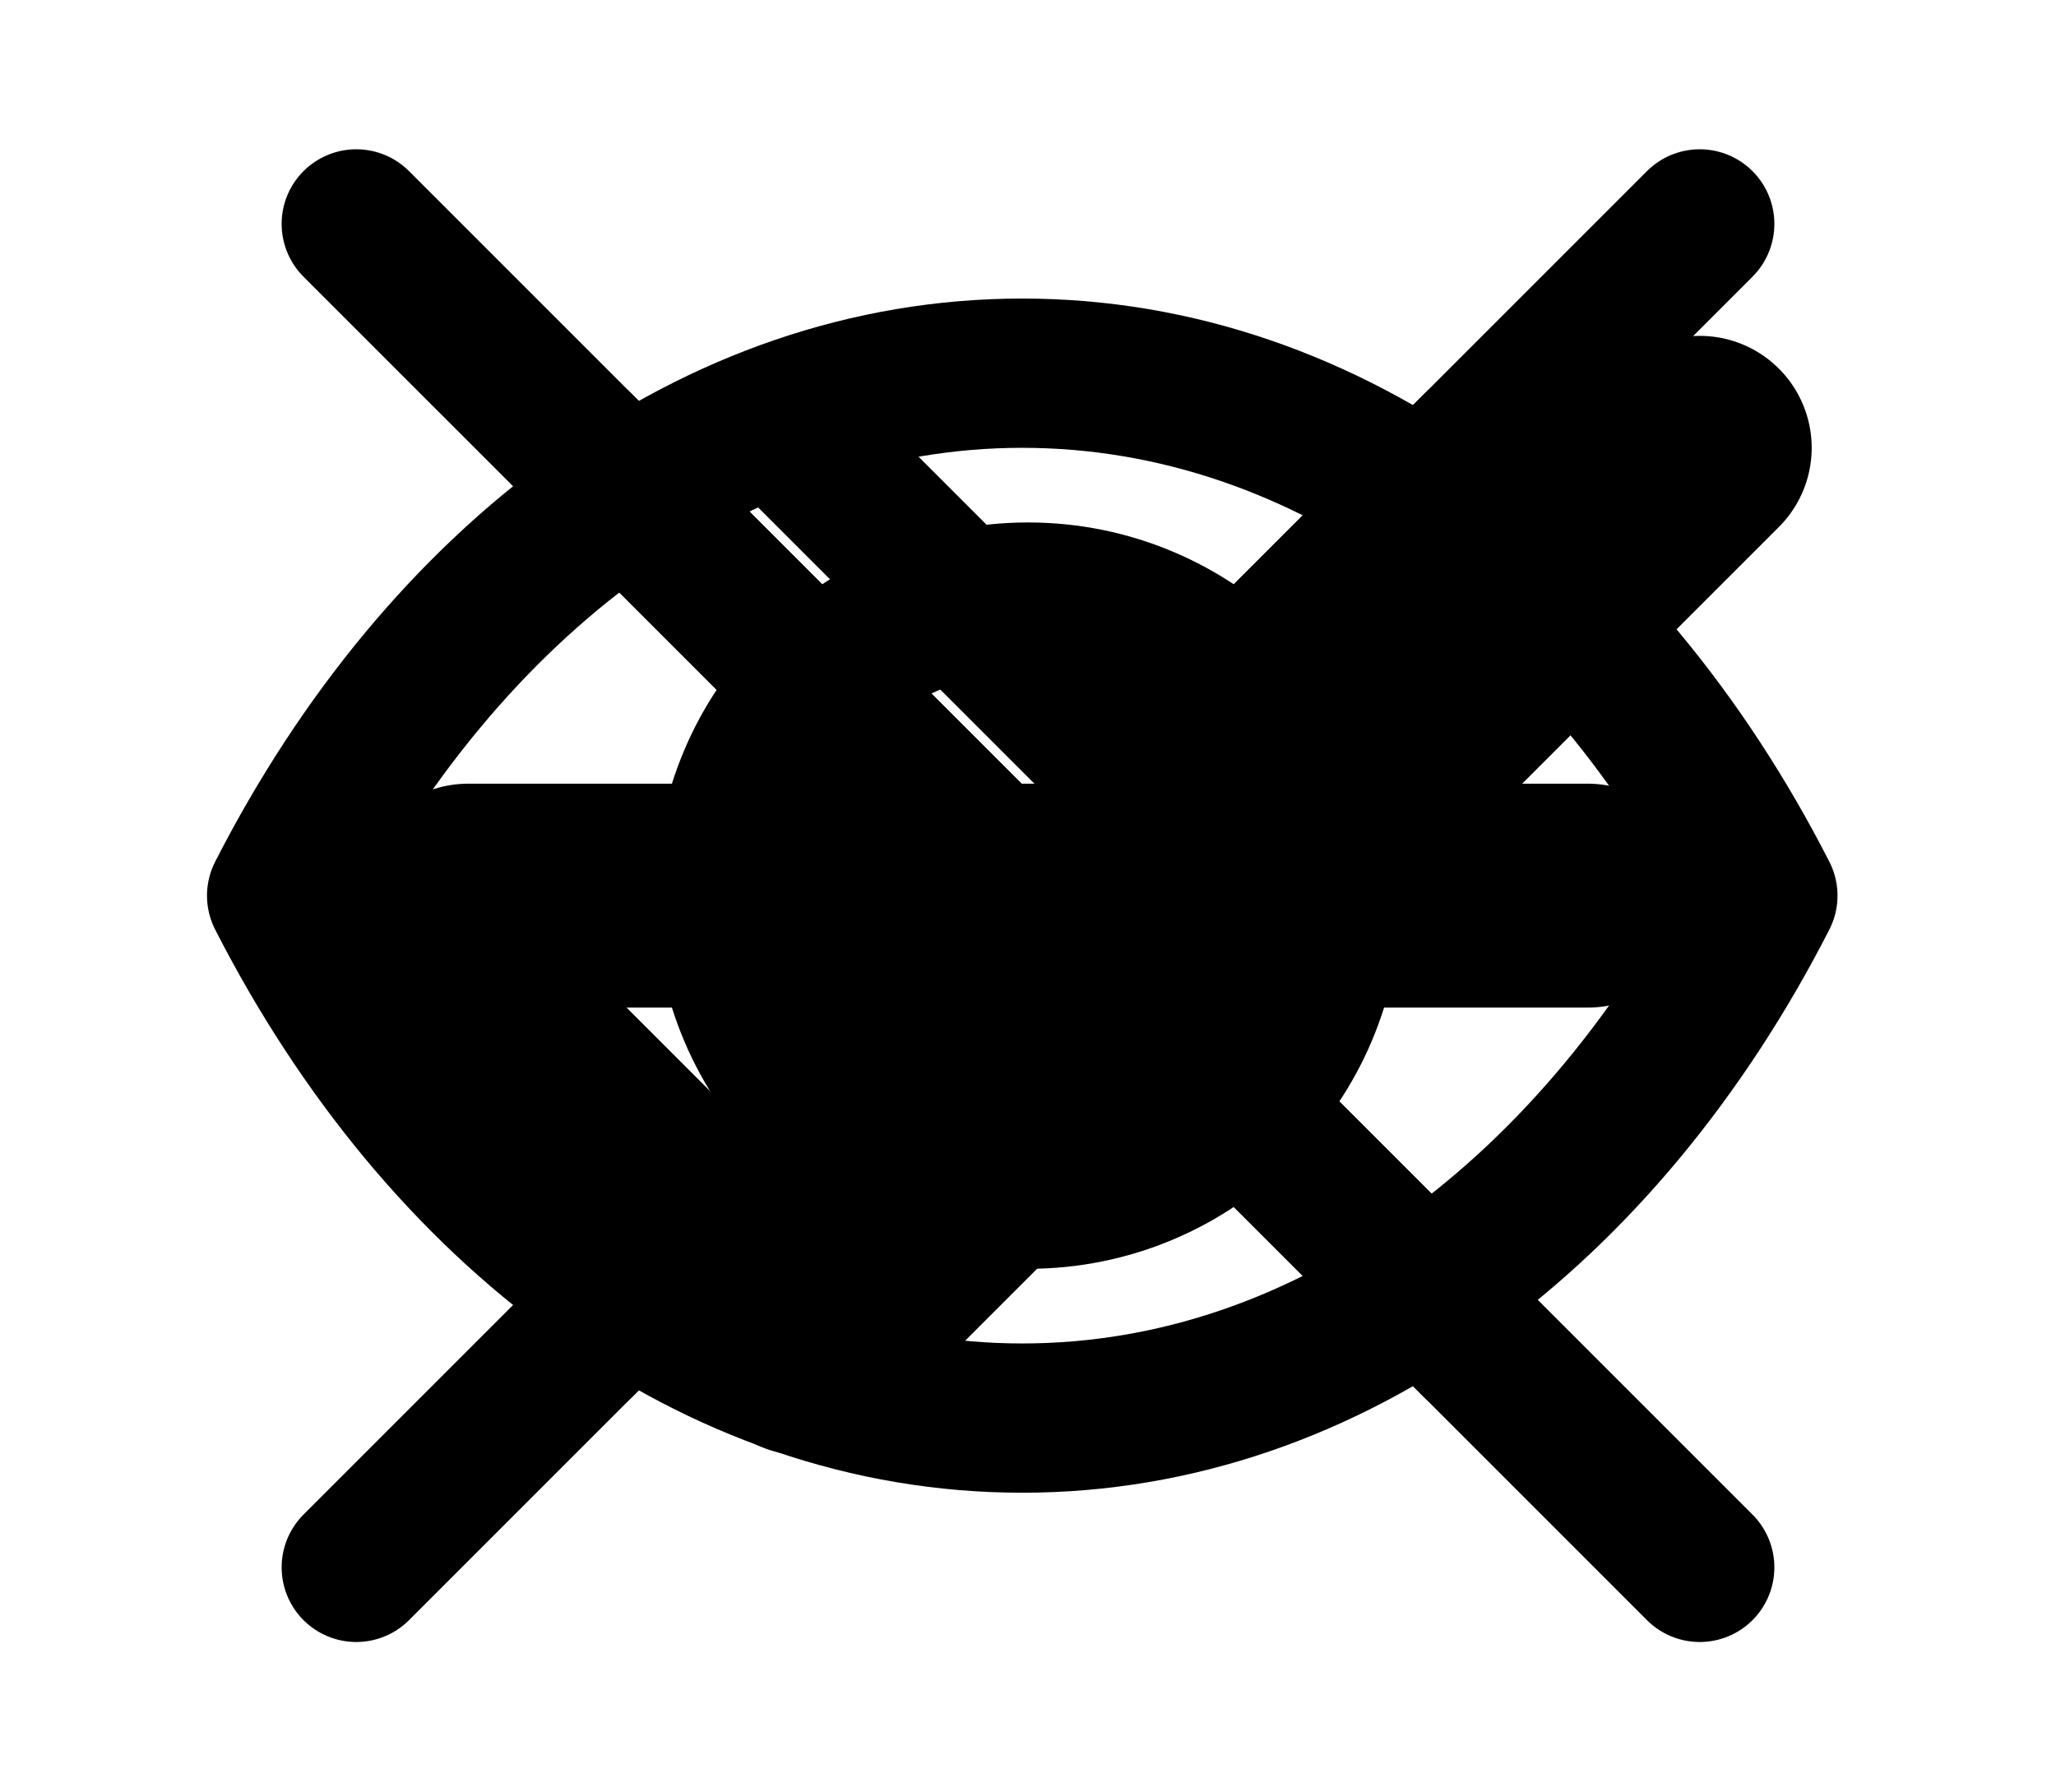
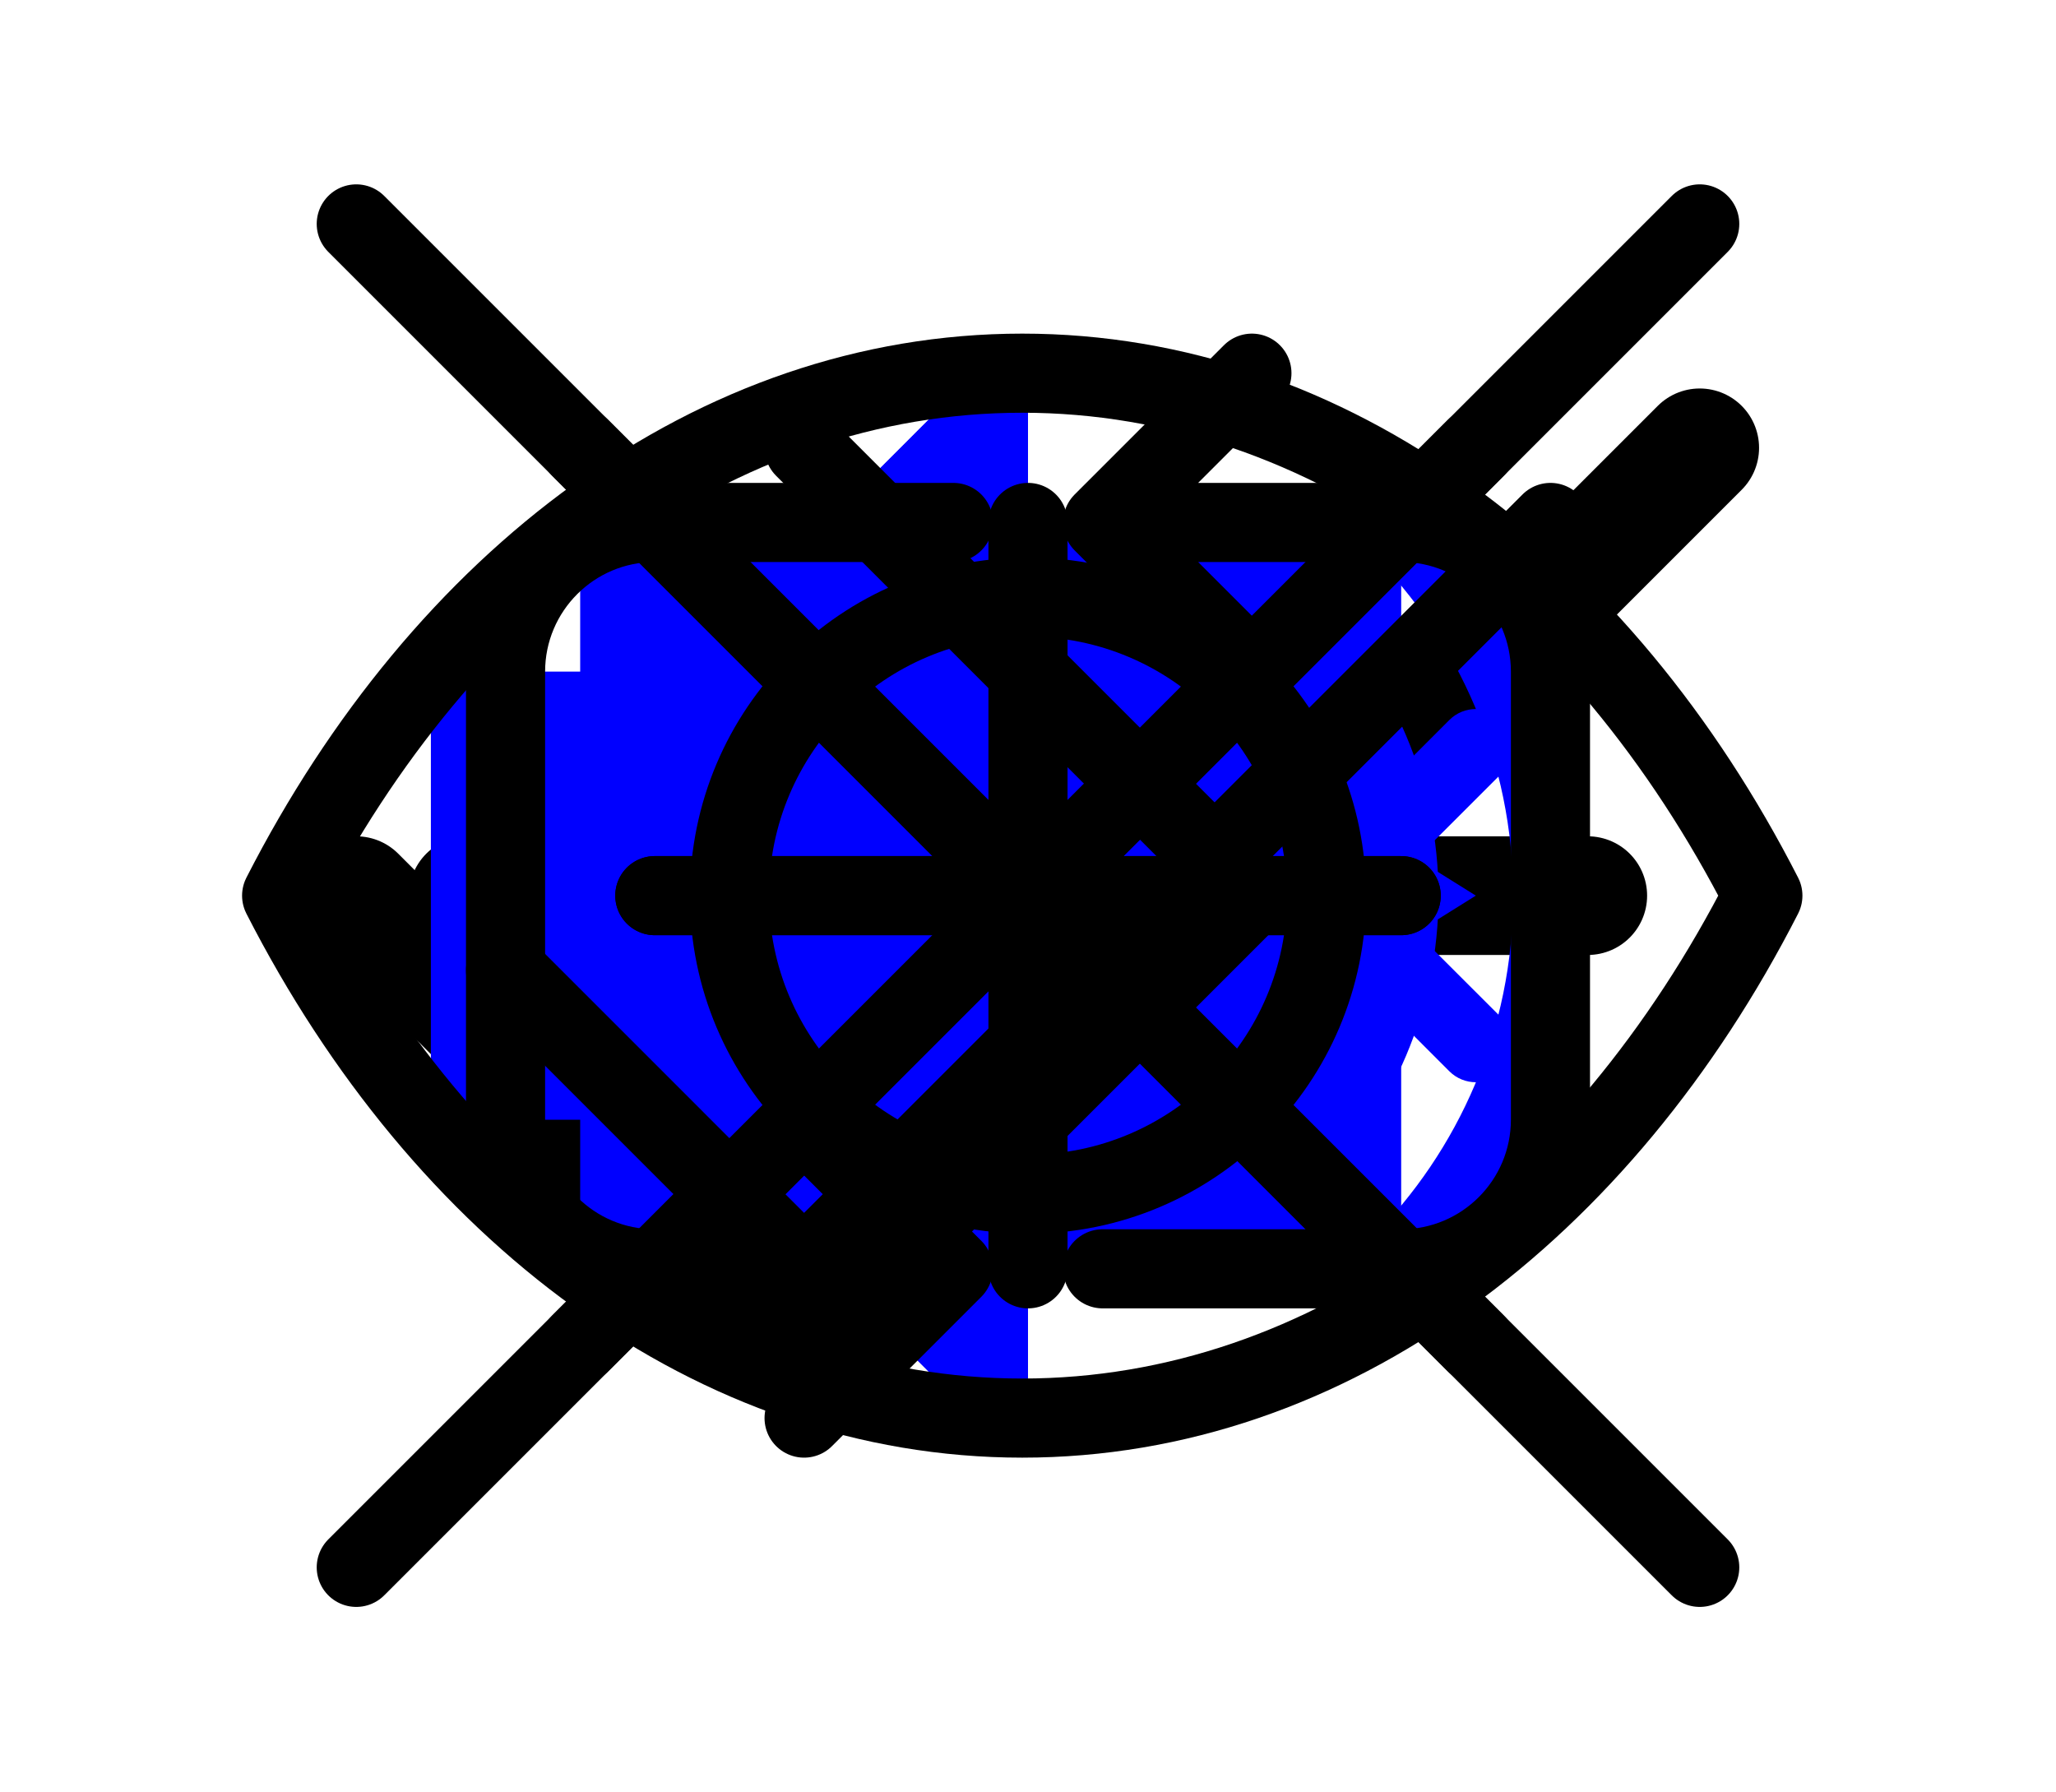
<svg xmlns="http://www.w3.org/2000/svg">
-   <style>
-         svg[id]:not(:target) {
-             display: none;
-         }
- 
- 
-         .iconFill {
-             fill: #00f;
-             stroke: none;
-         }
- 
-         .iconStroke {
-             fill: none;
-             stroke: #000;
-             stroke-linecap: round;
-             stroke-linejoin: round;
-         }
- 
-         .iconStroke1 {
-             stroke-width: 1.06;
-         }
- 
-         .iconStroke2 {
-             stroke-width: 2;
-         }
-     </style>
-   <defs>
-     <symbol id="symbol16_check">
-       <path d="M2 8L6 12L14 4" />
-     </symbol>
-     <symbol id="symbol16_minus">
-       <path d="M3 8L13 8" />
-     </symbol>
-     <symbol id="symbol24_angleRight">
-       <path d="M9 6L15 12L9 18" />
-     </symbol>
-     <symbol id="symbol24_cross">
-       <path d="M6 18L18 6M18 18L6 6" />
-     </symbol>
-     <symbol id="symbol24_diagonal">
-       <path d="M3 3L21 21" />
-     </symbol>
-     <symbol id="symbol24_diagonalMinor">
-       <path d="M21 3L3 21" />
-     </symbol>
-     <symbol id="symbol24_eye">
-       <path d="M2 12C4.16 7.774 7.798 5 11.923 5C16.047 5 19.686 7.774 21.846 12C19.686 16.226 16.047 19 11.923 19C7.798 19 4.16 16.226 2 12Z" />
-       <path d="M16 12C16 14.209 14.209 16 12 16C9.791 16 8 14.209 8 12C8 9.791 9.791 8 12 8C14.209 8 16 9.791 16 12Z" />
-     </symbol>
+   <style> svg[id]:not(:target) { display: none; } .fill { fill: #00f; stroke: none; } .stroke { fill: none; stroke: #000; stroke-linecap: round; stroke-linejoin: round; stroke-width: 1.06; } </style>
+   <defs class="symbol16">
+     <g class="fill" />
+     <g class="stroke">
+       <symbol id="symbol16Stroke_check">
+         <path d="M2 8L6 12L14 4" />
+       </symbol>
+       <symbol id="symbol16Stroke_minus">
+         <path d="M3 8L13 8" />
+       </symbol>
+     </g>
  </defs>
-   <svg viewBox="0 0 16 16">
-     <g class="iconStroke iconStroke1">
-       <svg id="icon16Stroke1_check">
-         <use href="#symbol16_check" />
+   <defs class="symbol24">
+     <g class="fill">
+       <symbol id="symbol24Fill_mediaPause">
+         <path d="M8 7H11V17H8V7Z" />,<path d="M13 7H16V17H13V7Z" />
+       </symbol>
+       <symbol id="symbol24Fill_mediaPlay">
+         <path d="M8 7L16 12L8 17V7Z" />
+       </symbol>
+       <symbol id="symbol24Fill_mediaSpeed">
+         <path d="M9 8.875V15.125L6 17V7L9 8.875Z" />,<path d="M18 12L10 17V7L18 12Z" />
+       </symbol>
+       <symbol id="symbol24Fill_mediaStop">
+         <path d="M7 7H17V17H7V7Z" />
+       </symbol>
+       <symbol id="symbol24Fill_mediaVolume">
+         <path d="M11.146 5.146C11.29 5.003 11.505 4.961 11.691 5.038C11.878 5.115 12 5.298 12 5.5V18.5C12 18.702 11.878 18.884 11.691 18.962C11.505 19.039 11.29 18.997 11.146 18.854L7.293 15H4.5C4.224 15 4 14.776 4 14.5V9.5C4 9.224 4.224 9 4.5 9H7.293L11.146 5.146ZM16.596 6.696C16.791 6.501 17.108 6.502 17.303 6.696C18.659 8.053 19.5 9.929 19.5 12C19.5 14.071 18.659 15.946 17.303 17.303C17.108 17.498 16.791 17.498 16.596 17.303C16.401 17.108 16.401 16.791 16.596 16.596C17.772 15.419 18.5 13.795 18.5 12C18.5 10.205 17.772 8.58 16.596 7.403C16.401 7.208 16.401 6.891 16.596 6.696ZM15.182 8.11C15.377 7.915 15.693 7.916 15.889 8.11C16.883 9.105 17.5 10.482 17.5 12C17.5 13.518 16.883 14.894 15.889 15.889C15.693 16.084 15.377 16.084 15.182 15.889C14.987 15.693 14.987 15.377 15.182 15.182C15.996 14.367 16.5 13.243 16.5 12C16.5 10.757 15.996 9.632 15.182 8.817C14.987 8.622 14.986 8.306 15.182 8.11ZM13.768 9.524C13.963 9.33 14.279 9.33 14.475 9.524C15.107 10.157 15.5 11.034 15.5 12C15.5 12.966 15.107 13.842 14.475 14.475C14.279 14.67 13.963 14.67 13.768 14.475C13.573 14.279 13.572 13.963 13.768 13.768C14.22 13.315 14.5 12.69 14.5 12C14.5 11.31 14.22 10.684 13.768 10.232C13.573 10.036 13.572 9.72 13.768 9.524Z" />
+       </symbol>
+       <symbol id="symbol24Fill_mediaVolumeMute">
+         <path d="M11.146 5.146C11.29 5.003 11.505 4.961 11.691 5.038C11.878 5.115 12 5.298 12 5.5V18.5C12 18.702 11.878 18.884 11.691 18.962C11.505 19.039 11.29 18.997 11.146 18.854L7.293 15H4.5C4.224 15 4 14.776 4 14.5V9.5C4 9.224 4.224 9 4.5 9H7.293L11.146 5.146ZM17.646 9.646C17.842 9.451 18.158 9.451 18.354 9.646C18.549 9.842 18.549 10.158 18.354 10.354L16.707 12L18.354 13.646C18.549 13.842 18.549 14.158 18.354 14.354C18.158 14.549 17.842 14.549 17.646 14.354L16 12.707L14.354 14.354C14.158 14.549 13.842 14.549 13.646 14.354C13.451 14.158 13.451 13.842 13.646 13.646L15.293 12L13.646 10.354C13.451 10.158 13.451 9.842 13.646 9.646C13.842 9.451 14.158 9.451 14.354 9.646L16 11.293L17.646 9.646Z" />
+       </symbol>
+     </g>
+     <g class="stroke">
+       <symbol id="symbol24Stroke_angleRight">
+         <path d="M9 6L15 12L9 18" />
+       </symbol>
+       <symbol id="symbol24Stroke_check">
+         <path d="M5 13L9 17L19 7" />
+       </symbol>
+       <symbol id="symbol24Stroke_cross">
+         <path d="M6 18L12 12M12 12L18 6M12 12L18 18M12 12L6 6" />
+       </symbol>
+       <symbol id="symbol24Stroke_diagonal">
+         <path d="M3 3L21 21" />
+       </symbol>
+       <symbol id="symbol24Stroke_diagonalMinor">
+         <path d="M21 3L3 21" />
+       </symbol>
+       <symbol id="symbol24Stroke_eye">
+         <path d="M2 12C4.16 7.774 7.798 5 11.923 5C16.047 5 19.686 7.774 21.846 12C19.686 16.226 16.047 19 11.923 19C7.798 19 4.16 16.226 2 12ZM16 12C16 14.209 14.209 16 12 16C9.791 16 8 14.209 8 12C8 9.791 9.791 8 12 8C14.209 8 16 9.791 16 12Z" />
+       </symbol>
+       <symbol id="symbol24Stroke_mediaLoop">
+         <path d="M11 17H7C5.895 17 5 16.105 5 15V9C5 7.895 5.895 7 7 7H11M9 19L11 17L9 15M13 17H17C18.105 17 19 16.105 19 15V9C19 7.895 18.105 7 17 7H13M15 5L13 7L15 9" />
+       </symbol>
+       <symbol id="symbol24Stroke_minus">
+         <path d="M7 12H17" />
+       </symbol>
+       <symbol id="symbol24Stroke_plus">
+         <path d="M7 12H12M12 12H17M12 12V7M12 12V17" />
+       </symbol>
+     </g>
+   </defs>
+   <svg class="icon16" viewBox="0 0 16 16">
+     <g class="fill" />
+     <g class="stroke">
+       <svg id="icon16Stroke_check">
+         <use href="#symbol16Stroke_check" />
      </svg>
-       <svg id="icon16Stroke1_minus">
-         <use href="#symbol16_minus" />
-       </svg>
-     </g>
-     <g class="iconStroke iconStroke2">
-       <svg id="icon16Stroke2_check">
-         <use href="#symbol16_check" />
-       </svg>
-       <svg id="icon16Stroke2_minus">
-         <use href="#symbol16_minus" />
+       <svg id="icon16Stroke_minus">
+         <use href="#symbol16Stroke_minus" />
      </svg>
    </g>
  </svg>
-   <svg viewBox="0 0 24 24">
-     <g class="iconStroke iconStroke1">
-       <svg id="icon24Stroke1_angleRight">
-         <use href="#symbol24_angleRight" />
+   <svg class="icon24" viewBox="0 0 24 24">
+     <g class="fill">
+       <svg id="icon24Fill_mediaPause">
+         <use href="#symbol24Fill_mediaPause" />
      </svg>
-       <svg id="icon24Stroke1_cross">
-         <use href="#symbol24_cross" />
+       <svg id="icon24Fill_mediaPlay">
+         <use href="#symbol24Fill_mediaPlay" />
      </svg>
-       <svg id="icon24Stroke1_diagonal">
-         <use href="#symbol24_diagonal" />
+       <svg id="icon24Fill_mediaSpeed">
+         <use href="#symbol24Fill_mediaSpeed" />
      </svg>
-       <svg id="icon24Stroke1_diagonalMinor">
-         <use href="#symbol24_diagonalMinor" />
+       <svg id="icon24Fill_mediaStop">
+         <use href="#symbol24Fill_mediaStop" />
      </svg>
-       <svg id="icon24Stroke1_eye">
-         <use href="#symbol24_eye" />
+       <svg id="icon24Fill_mediaVolume">
+         <use href="#symbol24Fill_mediaVolume" />
+       </svg>
+       <svg id="icon24Fill_mediaVolumeMute">
+         <use href="#symbol24Fill_mediaVolumeMute" />
      </svg>
    </g>
-     <g class="iconStroke iconStroke2">
-       <svg id="icon24Stroke2_angleRight">
-         <use href="#symbol24_angleRight" />
+     <g class="stroke">
+       <svg id="icon24Stroke_angleRight">
+         <use href="#symbol24Stroke_angleRight" />
      </svg>
-       <svg id="icon24Stroke2_cross">
-         <use href="#symbol24_cross" />
+       <svg id="icon24Stroke_check">
+         <use href="#symbol24Stroke_check" />
      </svg>
-       <svg id="icon24Stroke2_diagonal">
-         <use href="#symbol24_diagonal" />
+       <svg id="icon24Stroke_cross">
+         <use href="#symbol24Stroke_cross" />
      </svg>
-       <svg id="icon24Stroke2_diagonalMinor">
-         <use href="#symbol24_diagonalMinor" />
+       <svg id="icon24Stroke_diagonal">
+         <use href="#symbol24Stroke_diagonal" />
      </svg>
-       <svg id="icon24Stroke2_eye">
-         <use href="#symbol24_eye" />
+       <svg id="icon24Stroke_diagonalMinor">
+         <use href="#symbol24Stroke_diagonalMinor" />
+       </svg>
+       <svg id="icon24Stroke_eye">
+         <use href="#symbol24Stroke_eye" />
+       </svg>
+       <svg id="icon24Stroke_mediaLoop">
+         <use href="#symbol24Stroke_mediaLoop" />
+       </svg>
+       <svg id="icon24Stroke_minus">
+         <use href="#symbol24Stroke_minus" />
+       </svg>
+       <svg id="icon24Stroke_plus">
+         <use href="#symbol24Stroke_plus" />
      </svg>
    </g>
  </svg>
</svg>
